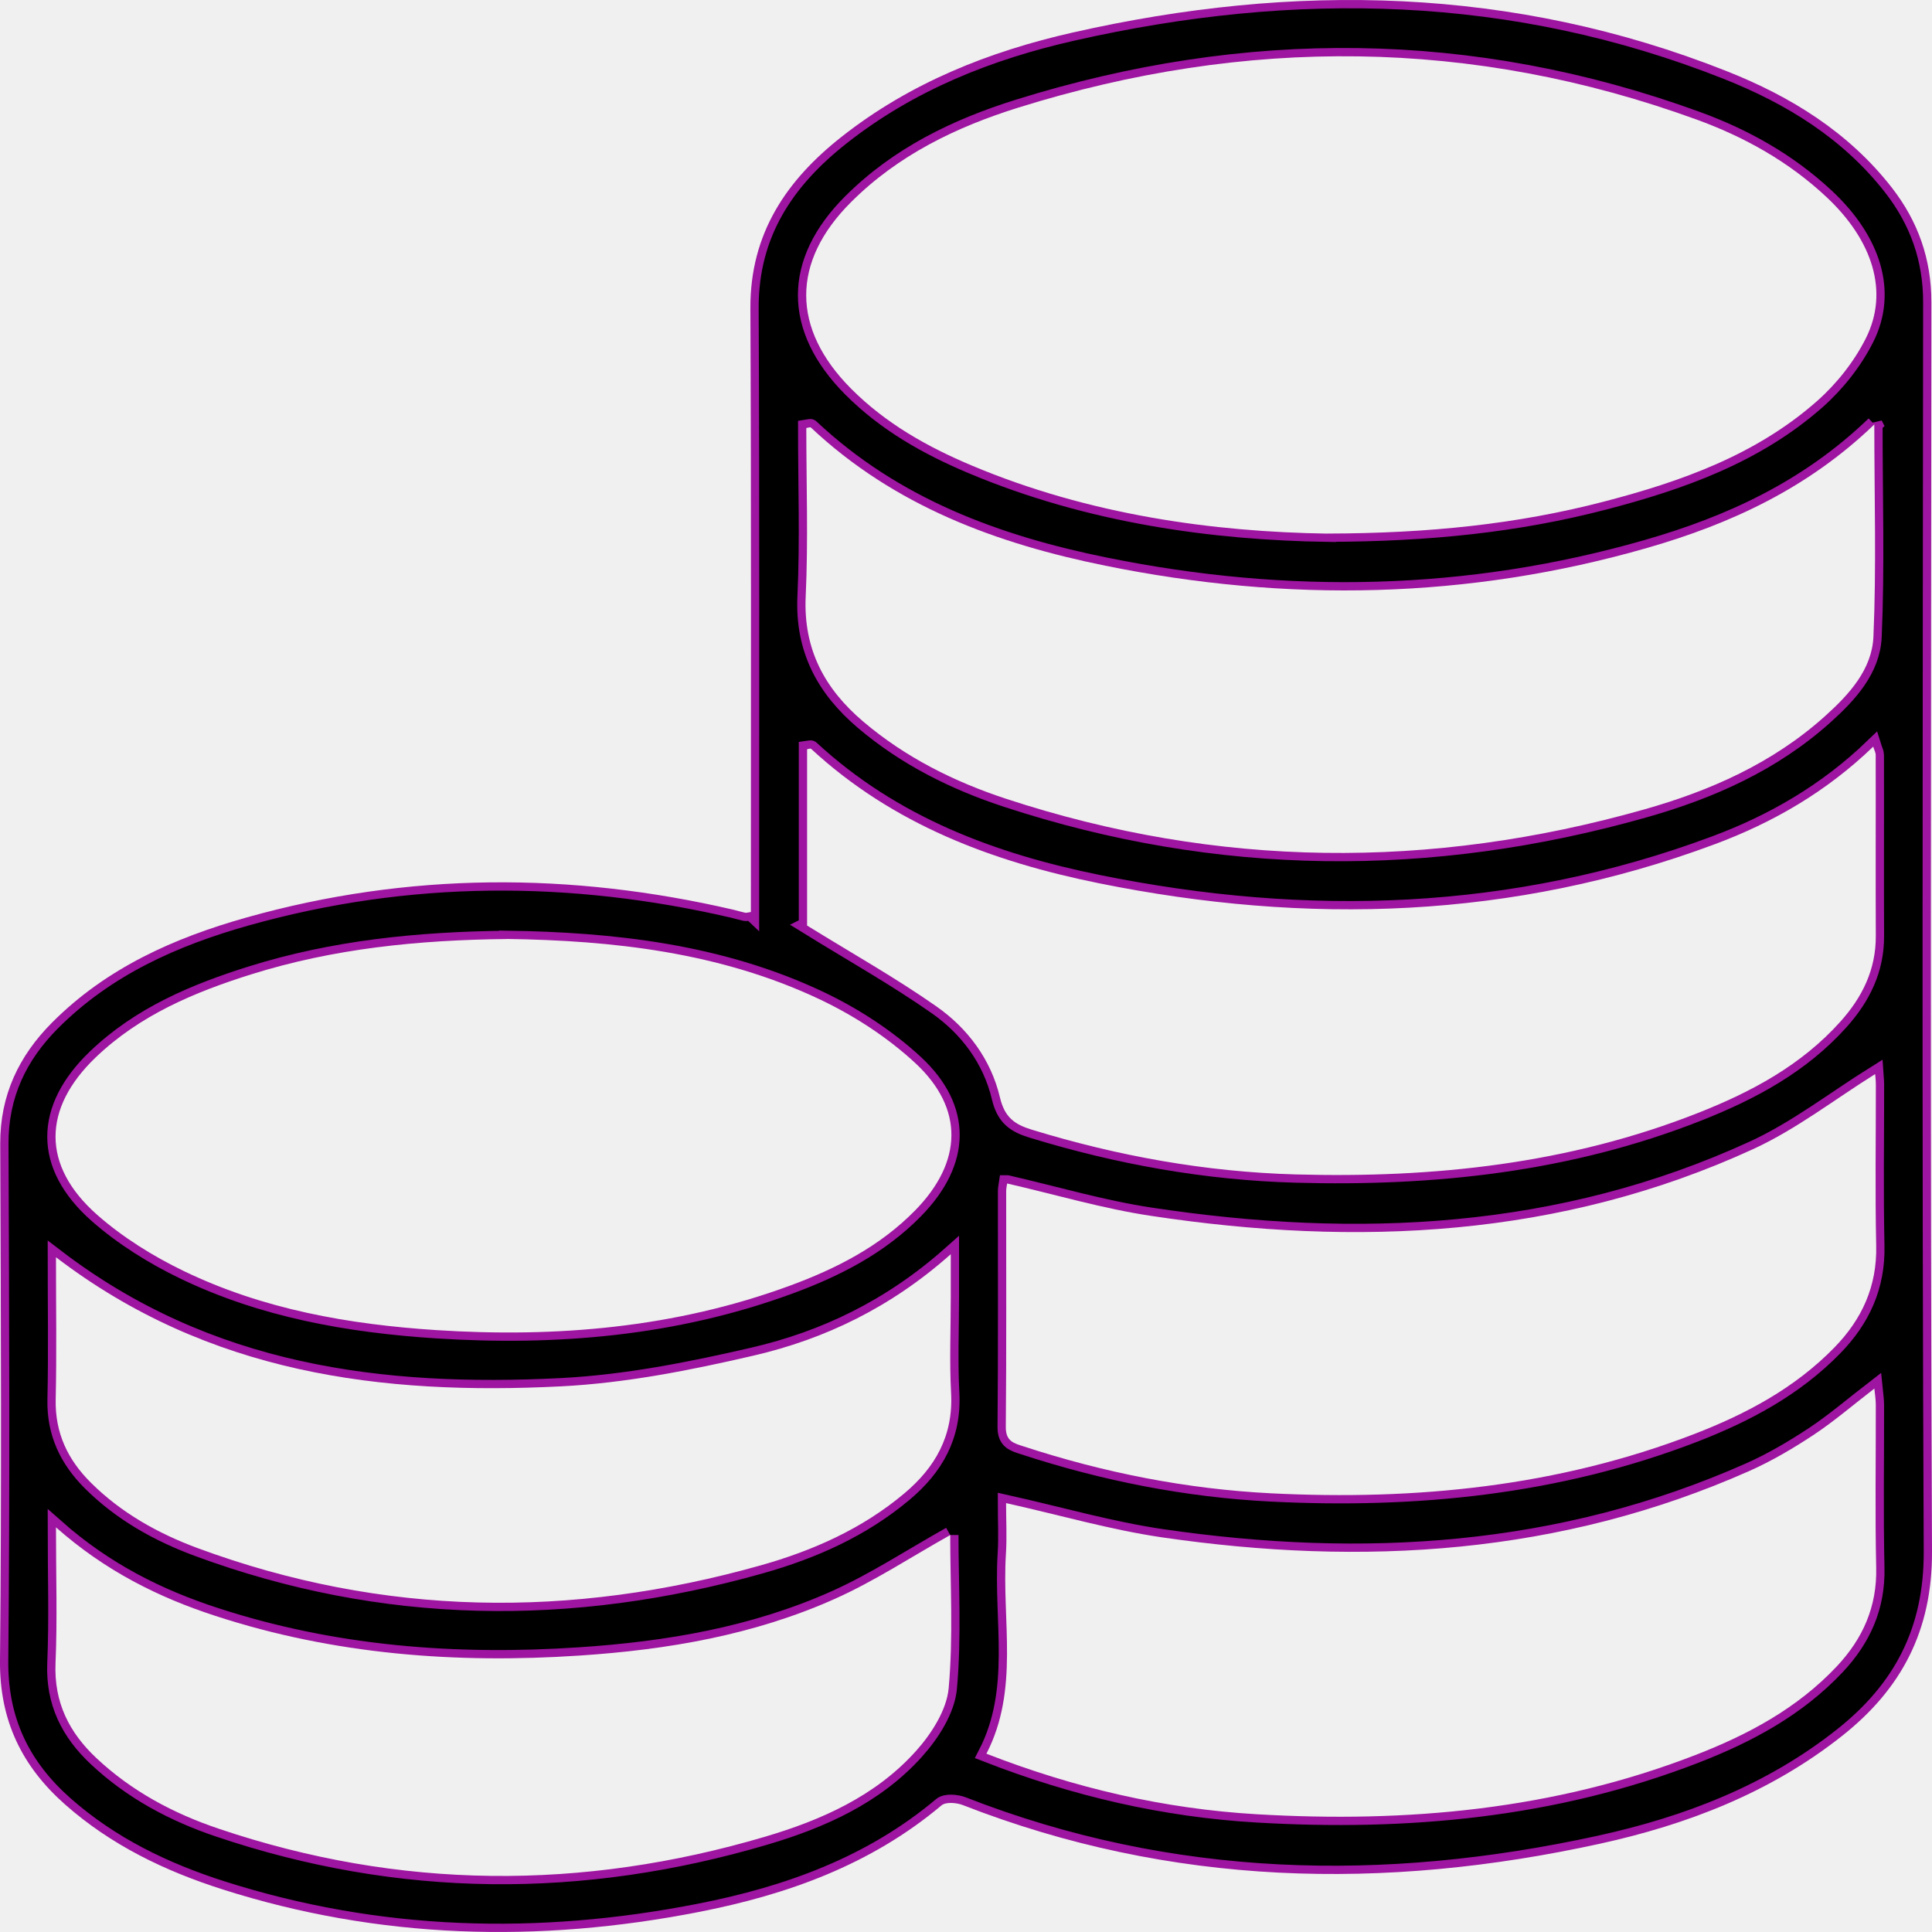
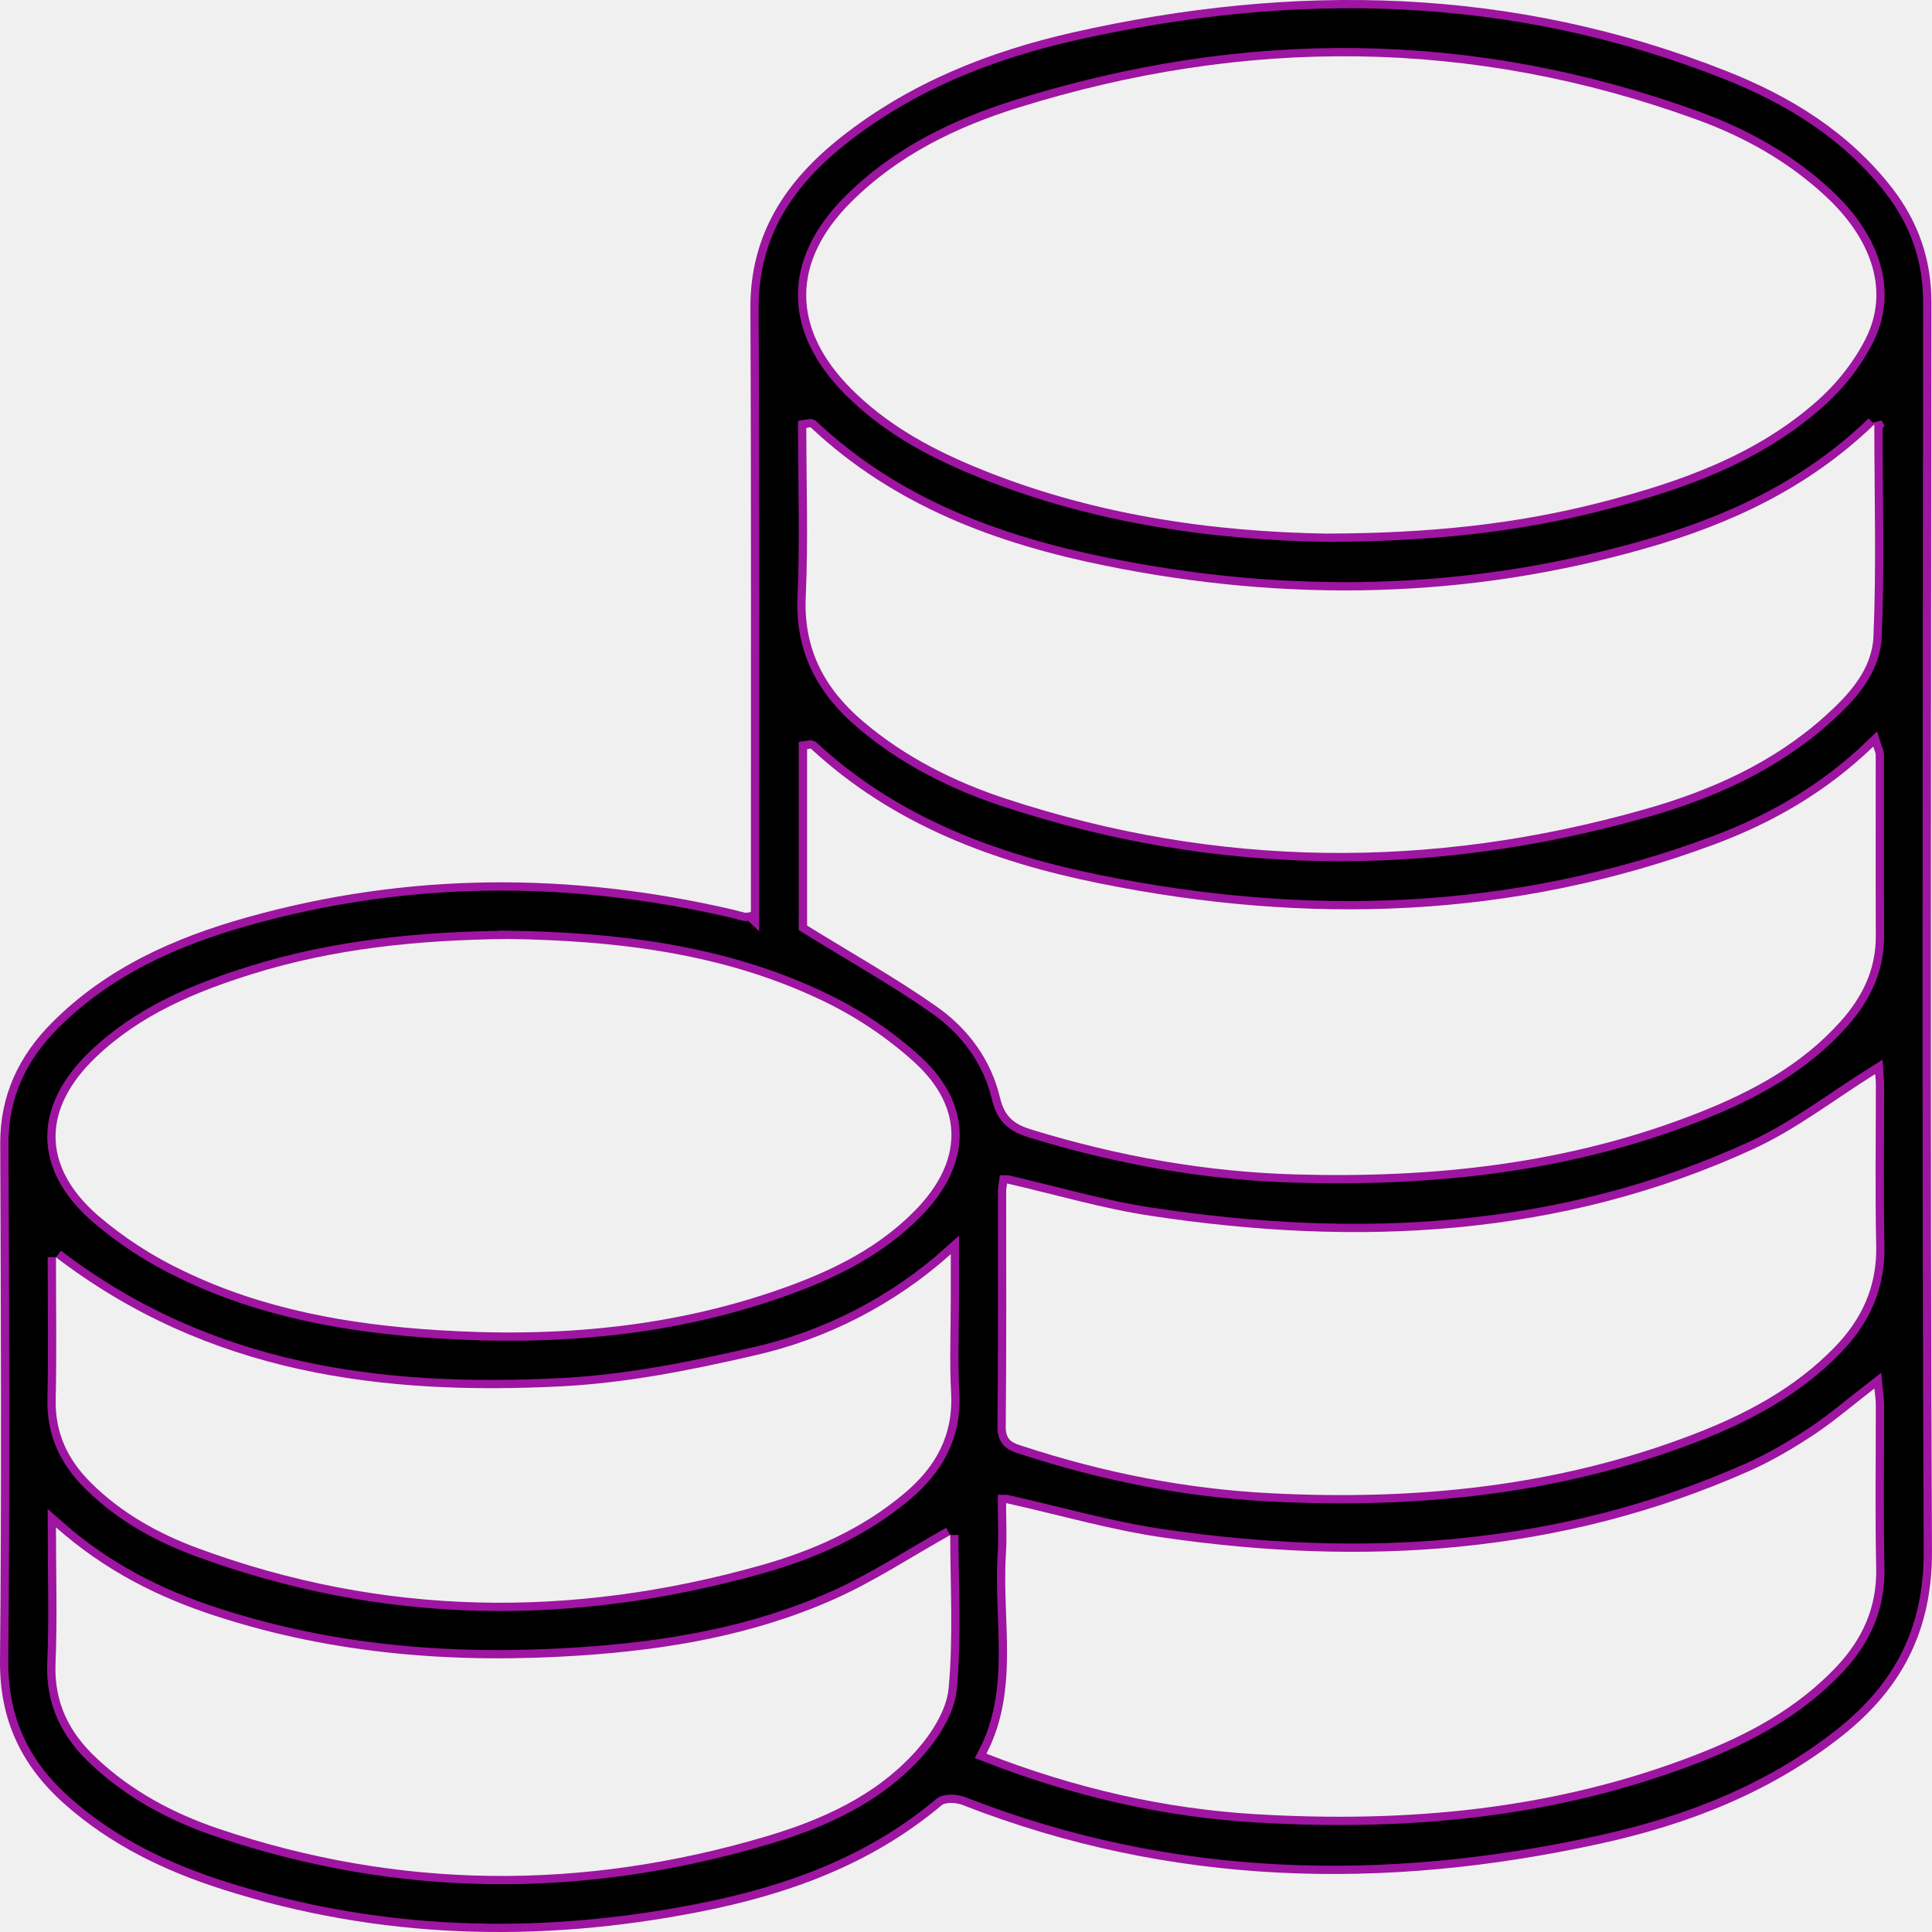
- <svg xmlns="http://www.w3.org/2000/svg" id="money" width="35" height="35" viewBox="0 0 35 35" fill="none">
-   <g id="Group 366">
-     <g id="Vector">
-       <mask id="path-1-inside-1_215_11016" fill="white">
-         <path d="M13.603 16.523C13.603 16.394 13.603 16.261 13.603 16.127C13.602 12.614 13.611 9.102 13.594 5.588C13.587 4.227 14.251 3.262 15.245 2.479C16.487 1.499 17.922 0.931 19.435 0.589C23.445 -0.319 27.412 -0.245 31.283 1.29C32.437 1.747 33.488 2.391 34.275 3.403C34.746 4.009 34.99 4.694 34.989 5.478C34.983 13.019 34.965 20.561 35 28.102C35.007 29.548 34.441 30.6 33.373 31.446C32.072 32.477 30.564 33.055 28.979 33.402C25.075 34.256 21.216 34.175 17.441 32.7C17.326 32.656 17.134 32.64 17.055 32.707C15.772 33.786 14.257 34.325 12.661 34.637C9.756 35.206 6.868 35.132 4.028 34.227C2.988 33.895 2.011 33.426 1.178 32.689C0.401 32.002 -0.01 31.171 0 30.082C0.031 26.963 0.017 23.844 0.004 20.724C0 19.841 0.343 19.128 0.94 18.528C1.928 17.534 3.161 16.988 4.47 16.62C7.396 15.798 10.338 15.796 13.288 16.481C13.359 16.498 13.427 16.52 13.499 16.535C13.521 16.54 13.546 16.53 13.602 16.522L13.603 16.523ZM24.049 9.666C25.888 9.662 27.489 9.495 29.057 9.087C30.451 8.724 31.807 8.245 32.916 7.267C33.271 6.954 33.589 6.552 33.802 6.128C34.223 5.29 33.93 4.357 33.087 3.568C32.404 2.928 31.601 2.48 30.736 2.166C26.667 0.686 22.564 0.665 18.449 1.949C17.327 2.299 16.271 2.808 15.417 3.662C14.332 4.745 14.337 5.953 15.417 7.04C16.044 7.671 16.802 8.096 17.606 8.434C19.739 9.332 21.982 9.635 24.049 9.667V9.666ZM33.956 7.688C32.753 8.847 31.349 9.492 29.843 9.925C26.598 10.859 23.316 10.917 20.024 10.248C18.06 9.85 16.202 9.168 14.689 7.744C14.679 7.734 14.648 7.748 14.607 7.754C14.607 8.768 14.643 9.787 14.596 10.802C14.551 11.766 14.942 12.48 15.636 13.07C16.404 13.723 17.291 14.164 18.233 14.473C22.06 15.729 25.916 15.759 29.778 14.666C30.977 14.328 32.114 13.827 33.065 12.971C33.497 12.582 33.913 12.13 33.939 11.534C33.994 10.276 33.955 9.014 33.955 7.686L33.956 7.688ZM9.191 17.011C7.564 17.028 6.037 17.186 4.552 17.651C3.523 17.974 2.535 18.388 1.734 19.155C0.767 20.082 0.753 21.115 1.755 22.003C2.22 22.414 2.768 22.755 3.327 23.025C4.769 23.721 6.32 23.993 7.902 24.096C10.082 24.236 12.228 24.055 14.3 23.295C15.142 22.986 15.939 22.582 16.582 21.924C17.436 21.05 17.471 20.086 16.582 19.259C16.076 18.79 15.468 18.396 14.846 18.102C13.033 17.246 11.084 17.038 9.191 17.01V17.011ZM14.619 16.766C15.442 17.275 16.23 17.717 16.967 18.234C17.53 18.629 17.952 19.192 18.115 19.881C18.2 20.242 18.38 20.37 18.691 20.465C20.254 20.944 21.845 21.231 23.477 21.276C25.974 21.345 28.423 21.086 30.772 20.158C31.731 19.779 32.634 19.297 33.342 18.506C33.735 18.067 33.986 17.567 33.982 16.952C33.977 15.859 33.983 14.768 33.98 13.675C33.98 13.635 33.956 13.593 33.935 13.526C33.087 14.344 32.117 14.903 31.059 15.296C27.411 16.654 23.676 16.764 19.904 16C17.987 15.612 16.177 14.938 14.693 13.565C14.682 13.555 14.652 13.569 14.621 13.573V16.765L14.619 16.766ZM18.226 27.23C18.226 27.542 18.243 27.849 18.223 28.153C18.147 29.361 18.47 30.606 17.87 31.77C19.468 32.393 21.092 32.769 22.77 32.867C25.484 33.026 28.152 32.787 30.717 31.793C31.667 31.425 32.56 30.949 33.276 30.187C33.743 29.689 34.006 29.112 33.989 28.4C33.967 27.419 33.984 26.436 33.982 25.454C33.982 25.356 33.966 25.256 33.956 25.155C33.569 25.453 33.228 25.747 32.857 25.993C32.485 26.239 32.096 26.468 31.691 26.648C28.266 28.168 24.692 28.381 21.047 27.85C20.113 27.713 19.196 27.446 18.226 27.23ZM18.245 21.44C18.239 21.482 18.228 21.53 18.228 21.578C18.227 23.002 18.234 24.426 18.221 25.85C18.218 26.11 18.367 26.146 18.541 26.202C20.002 26.68 21.498 26.976 23.03 27.053C25.649 27.184 28.22 26.932 30.692 25.979C31.631 25.616 32.515 25.148 33.233 24.41C33.729 23.901 34.006 23.305 33.989 22.566C33.968 21.596 33.984 20.626 33.983 19.656C33.983 19.566 33.971 19.474 33.97 19.458C33.24 19.914 32.545 20.455 31.769 20.813C28.265 22.423 24.588 22.591 20.849 22.026C19.975 21.895 19.117 21.64 18.246 21.44H18.245ZM17.214 27.809C16.512 28.202 15.844 28.643 15.126 28.964C13.657 29.621 12.091 29.887 10.499 29.992C8.262 30.141 6.053 29.975 3.904 29.274C2.871 28.938 1.905 28.458 1.014 27.669C1.014 28.545 1.04 29.337 1.006 30.128C0.976 30.84 1.253 31.386 1.746 31.849C2.385 32.45 3.142 32.852 3.957 33.127C7.239 34.237 10.546 34.252 13.856 33.275C14.879 32.973 15.861 32.539 16.595 31.72C16.873 31.41 17.149 30.981 17.186 30.585C17.271 29.649 17.214 28.701 17.214 27.808V27.809ZM1.014 22.776C1.014 23.66 1.028 24.507 1.009 25.353C0.996 25.963 1.23 26.445 1.644 26.858C2.196 27.408 2.862 27.779 3.576 28.044C6.942 29.289 10.351 29.325 13.781 28.358C14.724 28.092 15.617 27.698 16.383 27.054C16.942 26.584 17.271 26.012 17.23 25.238C17.199 24.664 17.224 24.085 17.224 23.508C17.224 23.271 17.224 23.033 17.224 22.721C16.137 23.687 14.941 24.26 13.644 24.56C12.5 24.825 11.331 25.056 10.164 25.115C6.917 25.279 3.779 24.89 1.014 22.776V22.776Z" />
-       </mask>
-       <path d="M13.603 16.523C13.603 16.394 13.603 16.261 13.603 16.127C13.602 12.614 13.611 9.102 13.594 5.588C13.587 4.227 14.251 3.262 15.245 2.479C16.487 1.499 17.922 0.931 19.435 0.589C23.445 -0.319 27.412 -0.245 31.283 1.29C32.437 1.747 33.488 2.391 34.275 3.403C34.746 4.009 34.99 4.694 34.989 5.478C34.983 13.019 34.965 20.561 35 28.102C35.007 29.548 34.441 30.6 33.373 31.446C32.072 32.477 30.564 33.055 28.979 33.402C25.075 34.256 21.216 34.175 17.441 32.7C17.326 32.656 17.134 32.64 17.055 32.707C15.772 33.786 14.257 34.325 12.661 34.637C9.756 35.206 6.868 35.132 4.028 34.227C2.988 33.895 2.011 33.426 1.178 32.689C0.401 32.002 -0.01 31.171 0 30.082C0.031 26.963 0.017 23.844 0.004 20.724C0 19.841 0.343 19.128 0.94 18.528C1.928 17.534 3.161 16.988 4.47 16.62C7.396 15.798 10.338 15.796 13.288 16.481C13.359 16.498 13.427 16.52 13.499 16.535C13.521 16.54 13.546 16.53 13.602 16.522L13.603 16.523ZM24.049 9.666C25.888 9.662 27.489 9.495 29.057 9.087C30.451 8.724 31.807 8.245 32.916 7.267C33.271 6.954 33.589 6.552 33.802 6.128C34.223 5.29 33.93 4.357 33.087 3.568C32.404 2.928 31.601 2.48 30.736 2.166C26.667 0.686 22.564 0.665 18.449 1.949C17.327 2.299 16.271 2.808 15.417 3.662C14.332 4.745 14.337 5.953 15.417 7.04C16.044 7.671 16.802 8.096 17.606 8.434C19.739 9.332 21.982 9.635 24.049 9.667V9.666ZM33.956 7.688C32.753 8.847 31.349 9.492 29.843 9.925C26.598 10.859 23.316 10.917 20.024 10.248C18.06 9.85 16.202 9.168 14.689 7.744C14.679 7.734 14.648 7.748 14.607 7.754C14.607 8.768 14.643 9.787 14.596 10.802C14.551 11.766 14.942 12.48 15.636 13.07C16.404 13.723 17.291 14.164 18.233 14.473C22.06 15.729 25.916 15.759 29.778 14.666C30.977 14.328 32.114 13.827 33.065 12.971C33.497 12.582 33.913 12.13 33.939 11.534C33.994 10.276 33.955 9.014 33.955 7.686L33.956 7.688ZM9.191 17.011C7.564 17.028 6.037 17.186 4.552 17.651C3.523 17.974 2.535 18.388 1.734 19.155C0.767 20.082 0.753 21.115 1.755 22.003C2.22 22.414 2.768 22.755 3.327 23.025C4.769 23.721 6.32 23.993 7.902 24.096C10.082 24.236 12.228 24.055 14.3 23.295C15.142 22.986 15.939 22.582 16.582 21.924C17.436 21.05 17.471 20.086 16.582 19.259C16.076 18.79 15.468 18.396 14.846 18.102C13.033 17.246 11.084 17.038 9.191 17.01V17.011ZM14.619 16.766C15.442 17.275 16.23 17.717 16.967 18.234C17.53 18.629 17.952 19.192 18.115 19.881C18.2 20.242 18.38 20.37 18.691 20.465C20.254 20.944 21.845 21.231 23.477 21.276C25.974 21.345 28.423 21.086 30.772 20.158C31.731 19.779 32.634 19.297 33.342 18.506C33.735 18.067 33.986 17.567 33.982 16.952C33.977 15.859 33.983 14.768 33.98 13.675C33.98 13.635 33.956 13.593 33.935 13.526C33.087 14.344 32.117 14.903 31.059 15.296C27.411 16.654 23.676 16.764 19.904 16C17.987 15.612 16.177 14.938 14.693 13.565C14.682 13.555 14.652 13.569 14.621 13.573V16.765L14.619 16.766ZM18.226 27.23C18.226 27.542 18.243 27.849 18.223 28.153C18.147 29.361 18.47 30.606 17.87 31.77C19.468 32.393 21.092 32.769 22.77 32.867C25.484 33.026 28.152 32.787 30.717 31.793C31.667 31.425 32.56 30.949 33.276 30.187C33.743 29.689 34.006 29.112 33.989 28.4C33.967 27.419 33.984 26.436 33.982 25.454C33.982 25.356 33.966 25.256 33.956 25.155C33.569 25.453 33.228 25.747 32.857 25.993C32.485 26.239 32.096 26.468 31.691 26.648C28.266 28.168 24.692 28.381 21.047 27.85C20.113 27.713 19.196 27.446 18.226 27.23ZM18.245 21.44C18.239 21.482 18.228 21.53 18.228 21.578C18.227 23.002 18.234 24.426 18.221 25.85C18.218 26.11 18.367 26.146 18.541 26.202C20.002 26.68 21.498 26.976 23.03 27.053C25.649 27.184 28.22 26.932 30.692 25.979C31.631 25.616 32.515 25.148 33.233 24.41C33.729 23.901 34.006 23.305 33.989 22.566C33.968 21.596 33.984 20.626 33.983 19.656C33.983 19.566 33.971 19.474 33.97 19.458C33.24 19.914 32.545 20.455 31.769 20.813C28.265 22.423 24.588 22.591 20.849 22.026C19.975 21.895 19.117 21.64 18.246 21.44H18.245ZM17.214 27.809C16.512 28.202 15.844 28.643 15.126 28.964C13.657 29.621 12.091 29.887 10.499 29.992C8.262 30.141 6.053 29.975 3.904 29.274C2.871 28.938 1.905 28.458 1.014 27.669C1.014 28.545 1.04 29.337 1.006 30.128C0.976 30.84 1.253 31.386 1.746 31.849C2.385 32.45 3.142 32.852 3.957 33.127C7.239 34.237 10.546 34.252 13.856 33.275C14.879 32.973 15.861 32.539 16.595 31.72C16.873 31.41 17.149 30.981 17.186 30.585C17.271 29.649 17.214 28.701 17.214 27.808V27.809ZM1.014 22.776C1.014 23.66 1.028 24.507 1.009 25.353C0.996 25.963 1.23 26.445 1.644 26.858C2.196 27.408 2.862 27.779 3.576 28.044C6.942 29.289 10.351 29.325 13.781 28.358C14.724 28.092 15.617 27.698 16.383 27.054C16.942 26.584 17.271 26.012 17.23 25.238C17.199 24.664 17.224 24.085 17.224 23.508C17.224 23.271 17.224 23.033 17.224 22.721C16.137 23.687 14.941 24.26 13.644 24.56C12.5 24.825 11.331 25.056 10.164 25.115C6.917 25.279 3.779 24.89 1.014 22.776V22.776Z" fill="currentColor" stroke="#9D15A0" stroke-width="0.3" mask="url(#path-1-inside-1_215_11016)" />
-     </g>
-   </g>
+ <svg xmlns="http://www.w3.org/2000/svg" width="35" height="35" fill="none">
+   <mask id="a" fill="#fff">
+     <path d="M13.603 16.523v-.396c-.001-3.513.008-7.025-.009-10.539-.007-1.361.657-2.326 1.651-3.11 1.242-.979 2.677-1.547 4.19-1.89 4.01-.907 7.977-.833 11.848.702 1.154.457 2.205 1.101 2.992 2.113.471.606.715 1.29.714 2.075-.005 7.541-.024 15.083.01 22.624.008 1.446-.558 2.498-1.626 3.344-1.301 1.03-2.808 1.61-4.394 1.956-3.904.854-7.763.773-11.538-.702-.114-.044-.306-.06-.386.007-1.283 1.079-2.798 1.618-4.394 1.93-2.905.57-5.793.495-8.633-.41-1.04-.332-2.017-.8-2.85-1.538C.4 32.002-.01 31.171 0 30.082c.031-3.119.017-6.238.004-9.358-.004-.883.339-1.596.936-2.196.988-.994 2.22-1.54 3.53-1.908 2.926-.822 5.868-.824 8.818-.139.07.017.14.039.21.054.023.005.048-.005.104-.013Zm10.446-6.857c1.839-.004 3.44-.17 5.008-.58 1.394-.362 2.75-.84 3.859-1.82.355-.312.673-.714.886-1.138.42-.838.128-1.771-.715-2.56-.683-.64-1.486-1.088-2.35-1.402-4.07-1.48-8.173-1.5-12.288-.217-1.122.35-2.178.86-3.032 1.713-1.085 1.083-1.08 2.29 0 3.378.627.631 1.385 1.056 2.19 1.394 2.133.898 4.375 1.201 6.442 1.233v-.001Zm9.907-1.978c-1.203 1.159-2.607 1.804-4.113 2.237-3.245.934-6.527.992-9.819.323-1.964-.398-3.822-1.08-5.335-2.504-.01-.01-.04.004-.082.01 0 1.014.036 2.033-.01 3.048-.046.964.345 1.678 1.039 2.268.768.653 1.655 1.094 2.597 1.403 3.827 1.256 7.683 1.286 11.545.193 1.2-.338 2.336-.84 3.287-1.695.432-.389.848-.841.874-1.437.055-1.258.016-2.52.016-3.848l.001.002ZM9.191 17.011c-1.627.017-3.154.175-4.639.64-1.029.323-2.017.737-2.818 1.504-.967.927-.98 1.96.021 2.848a6.924 6.924 0 0 0 1.572 1.022c1.442.696 2.993.968 4.575 1.07 2.18.141 4.326-.04 6.398-.8.842-.309 1.639-.713 2.282-1.371.854-.874.89-1.838 0-2.665a6.933 6.933 0 0 0-1.736-1.157c-1.813-.856-3.762-1.064-5.655-1.092v.001Zm5.428-.245c.823.509 1.61.95 2.348 1.468.563.395.985.958 1.148 1.647.085.36.265.489.576.584 1.563.479 3.154.766 4.786.811 2.497.07 4.946-.19 7.295-1.118.96-.379 1.862-.861 2.57-1.652.393-.439.644-.939.64-1.554-.005-1.093 0-2.184-.002-3.277 0-.04-.024-.082-.045-.149-.849.818-1.818 1.377-2.876 1.77-3.648 1.358-7.383 1.468-11.155.704-1.917-.388-3.727-1.062-5.211-2.435-.011-.01-.04.004-.072.008v3.192h-.002Zm3.607 10.464c0 .312.017.619-.003.923-.076 1.208.247 2.453-.353 3.617 1.598.623 3.222.999 4.9 1.097 2.714.159 5.382-.08 7.947-1.074.95-.368 1.843-.844 2.559-1.606.467-.498.73-1.075.713-1.787-.022-.981-.005-1.964-.007-2.946 0-.098-.016-.198-.026-.3-.387.299-.728.593-1.1.84-.371.245-.76.474-1.165.654-3.425 1.52-7 1.733-10.644 1.202-.934-.137-1.851-.404-2.82-.62Zm.019-5.79c-.006.042-.017.09-.017.137 0 1.425.006 2.85-.008 4.273-.002.26.147.296.32.352 1.462.478 2.958.774 4.49.85 2.619.133 5.19-.12 7.662-1.073.94-.363 1.823-.831 2.541-1.57.496-.508.773-1.104.756-1.843-.021-.97-.005-1.94-.006-2.91 0-.09-.012-.182-.013-.198-.73.456-1.425.997-2.201 1.355-3.504 1.61-7.181 1.778-10.92 1.213-.874-.131-1.732-.386-2.603-.586h-.001Zm-1.031 6.369c-.702.393-1.37.834-2.088 1.155-1.47.657-3.034.923-4.627 1.028-2.237.149-4.446-.017-6.595-.718-1.033-.336-1.999-.816-2.89-1.605 0 .876.026 1.668-.008 2.459-.03.712.247 1.258.74 1.72.64.602 1.396 1.004 2.211 1.28 3.282 1.109 6.589 1.124 9.9.147 1.022-.302 2.004-.736 2.738-1.555.278-.31.554-.739.59-1.135.087-.936.029-1.884.029-2.777Zm-16.2-5.034c0 .886.014 1.732-.005 2.578-.013.61.22 1.092.635 1.505.552.55 1.218.921 1.932 1.186 3.366 1.245 6.775 1.28 10.205.314.943-.266 1.836-.66 2.602-1.304.559-.47.889-1.042.847-1.816-.03-.574-.006-1.153-.006-1.73v-.787a7.972 7.972 0 0 1-3.58 1.84c-1.144.264-2.313.495-3.48.554-3.247.164-6.385-.225-9.15-2.338v-.002Z" />
+   </mask>
+   <path d="M13.603 16.523v-.396c-.001-3.513.008-7.025-.009-10.539-.007-1.361.657-2.326 1.651-3.11 1.242-.979 2.677-1.547 4.19-1.89 4.01-.907 7.977-.833 11.848.702 1.154.457 2.205 1.101 2.992 2.113.471.606.715 1.29.714 2.075-.005 7.541-.024 15.083.01 22.624.008 1.446-.558 2.498-1.626 3.344-1.301 1.03-2.808 1.61-4.394 1.956-3.904.854-7.763.773-11.538-.702-.114-.044-.306-.06-.386.007-1.283 1.079-2.798 1.618-4.394 1.93-2.905.57-5.793.495-8.633-.41-1.04-.332-2.017-.8-2.85-1.538C.4 32.002-.01 31.171 0 30.082c.031-3.119.017-6.238.004-9.358-.004-.883.339-1.596.936-2.196.988-.994 2.22-1.54 3.53-1.908 2.926-.822 5.868-.824 8.818-.139.07.017.14.039.21.054.023.005.048-.005.104-.013Zm10.446-6.857c1.839-.004 3.44-.17 5.008-.58 1.394-.362 2.75-.84 3.859-1.82.355-.312.673-.714.886-1.138.42-.838.128-1.771-.715-2.56-.683-.64-1.486-1.088-2.35-1.402-4.07-1.48-8.173-1.5-12.288-.217-1.122.35-2.178.86-3.032 1.713-1.085 1.083-1.08 2.29 0 3.378.627.631 1.385 1.056 2.19 1.394 2.133.898 4.375 1.201 6.442 1.233v-.001Zm9.907-1.978c-1.203 1.159-2.607 1.804-4.113 2.237-3.245.934-6.527.992-9.819.323-1.964-.398-3.822-1.08-5.335-2.504-.01-.01-.04.004-.082.01 0 1.014.036 2.033-.01 3.048-.046.964.345 1.678 1.039 2.268.768.653 1.655 1.094 2.597 1.403 3.827 1.256 7.683 1.286 11.545.193 1.2-.338 2.336-.84 3.287-1.695.432-.389.848-.841.874-1.437.055-1.258.016-2.52.016-3.848l.001.002ZM9.191 17.011c-1.627.017-3.154.175-4.639.64-1.029.323-2.017.737-2.818 1.504-.967.927-.98 1.96.021 2.848a6.924 6.924 0 0 0 1.572 1.022c1.442.696 2.993.968 4.575 1.07 2.18.141 4.326-.04 6.398-.8.842-.309 1.639-.713 2.282-1.371.854-.874.89-1.838 0-2.665a6.933 6.933 0 0 0-1.736-1.157c-1.813-.856-3.762-1.064-5.655-1.092v.001Zm5.428-.245c.823.509 1.61.95 2.348 1.468.563.395.985.958 1.148 1.647.085.36.265.489.576.584 1.563.479 3.154.766 4.786.811 2.497.07 4.946-.19 7.295-1.118.96-.379 1.862-.861 2.57-1.652.393-.439.644-.939.64-1.554-.005-1.093 0-2.184-.002-3.277 0-.04-.024-.082-.045-.149-.849.818-1.818 1.377-2.876 1.77-3.648 1.358-7.383 1.468-11.155.704-1.917-.388-3.727-1.062-5.211-2.435-.011-.01-.04.004-.072.008v3.192h-.002Zm3.607 10.464c0 .312.017.619-.003.923-.076 1.208.247 2.453-.353 3.617 1.598.623 3.222.999 4.9 1.097 2.714.159 5.382-.08 7.947-1.074.95-.368 1.843-.844 2.559-1.606.467-.498.73-1.075.713-1.787-.022-.981-.005-1.964-.007-2.946 0-.098-.016-.198-.026-.3-.387.299-.728.593-1.1.84-.371.245-.76.474-1.165.654-3.425 1.52-7 1.733-10.644 1.202-.934-.137-1.851-.404-2.82-.62Zm.019-5.79c-.006.042-.017.09-.017.137 0 1.425.006 2.85-.008 4.273-.002.26.147.296.32.352 1.462.478 2.958.774 4.49.85 2.619.133 5.19-.12 7.662-1.073.94-.363 1.823-.831 2.541-1.57.496-.508.773-1.104.756-1.843-.021-.97-.005-1.94-.006-2.91 0-.09-.012-.182-.013-.198-.73.456-1.425.997-2.201 1.355-3.504 1.61-7.181 1.778-10.92 1.213-.874-.131-1.732-.386-2.603-.586h-.001Zm-1.031 6.369c-.702.393-1.37.834-2.088 1.155-1.47.657-3.034.923-4.627 1.028-2.237.149-4.446-.017-6.595-.718-1.033-.336-1.999-.816-2.89-1.605 0 .876.026 1.668-.008 2.459-.03.712.247 1.258.74 1.72.64.602 1.396 1.004 2.211 1.28 3.282 1.109 6.589 1.124 9.9.147 1.022-.302 2.004-.736 2.738-1.555.278-.31.554-.739.59-1.135.087-.936.029-1.884.029-2.777Zm-16.2-5.034c0 .886.014 1.732-.005 2.578-.013.61.22 1.092.635 1.505.552.55 1.218.921 1.932 1.186 3.366 1.245 6.775 1.28 10.205.314.943-.266 1.836-.66 2.602-1.304.559-.47.889-1.042.847-1.816-.03-.574-.006-1.153-.006-1.73v-.787a7.972 7.972 0 0 1-3.58 1.84c-1.144.264-2.313.495-3.48.554-3.247.164-6.385-.225-9.15-2.338v-.002Z" fill="currentColor" stroke="#9D15A0" stroke-width=".3" mask="url(#a)" />
</svg>
